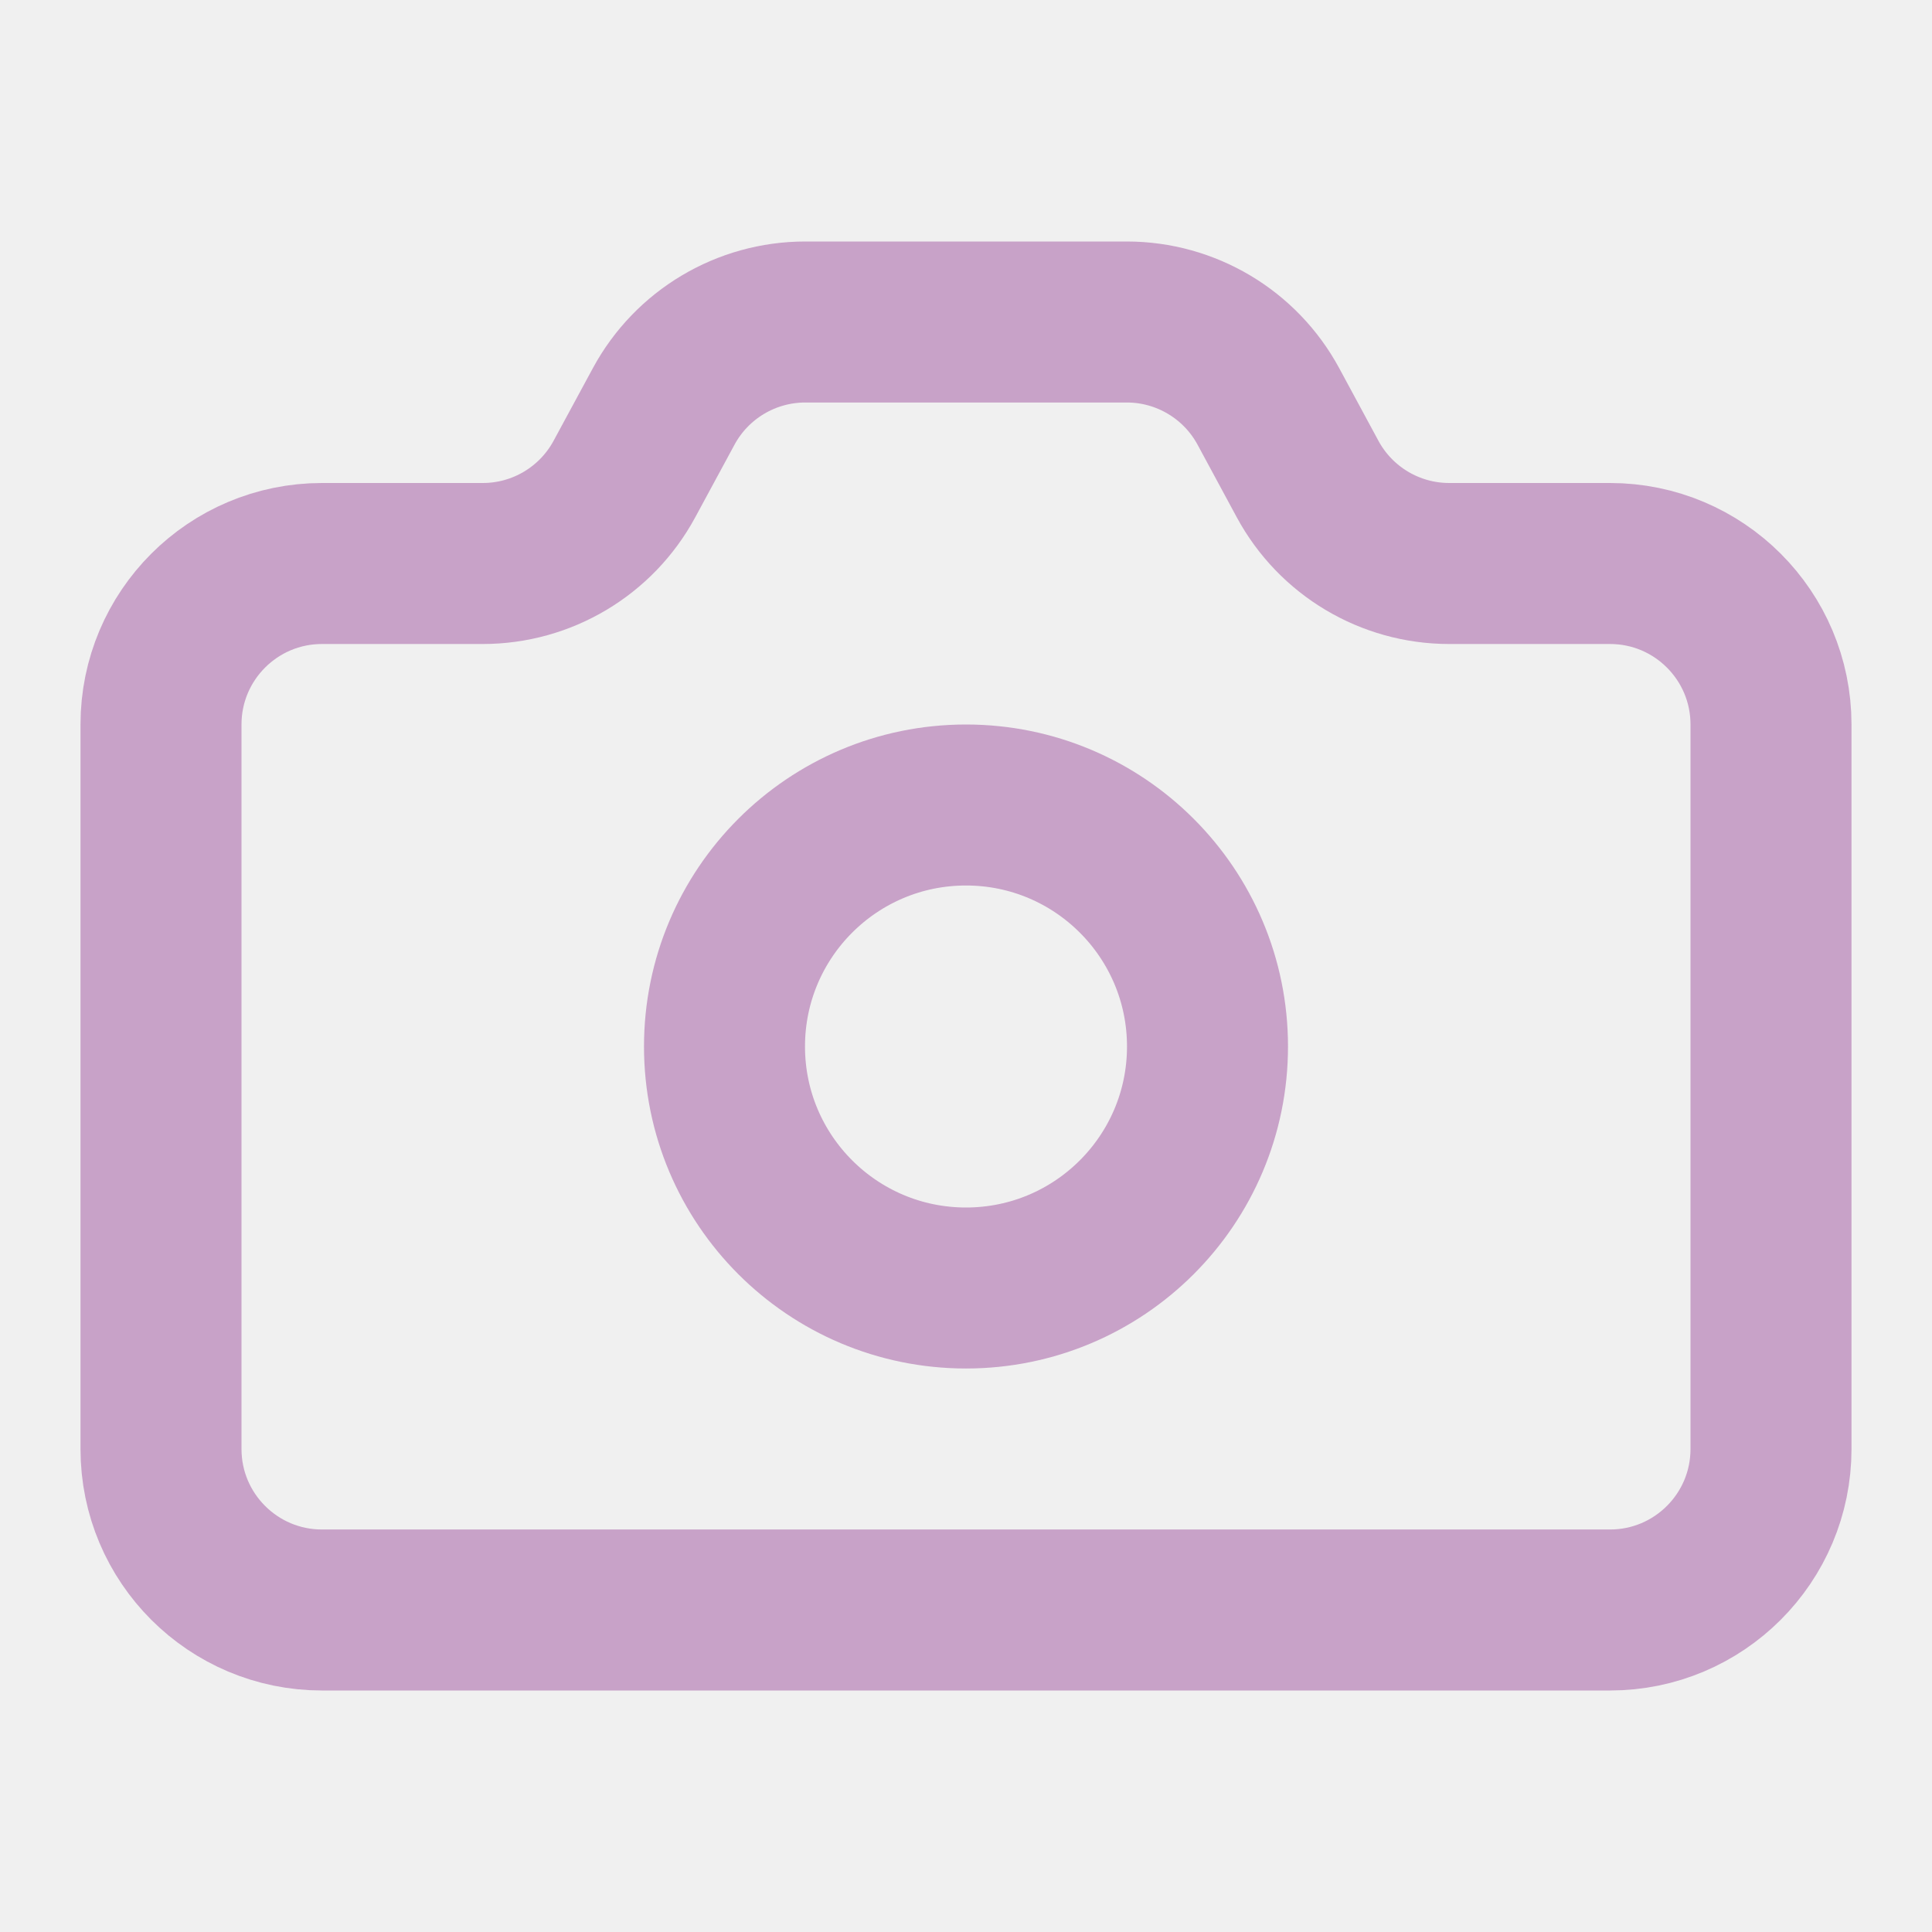
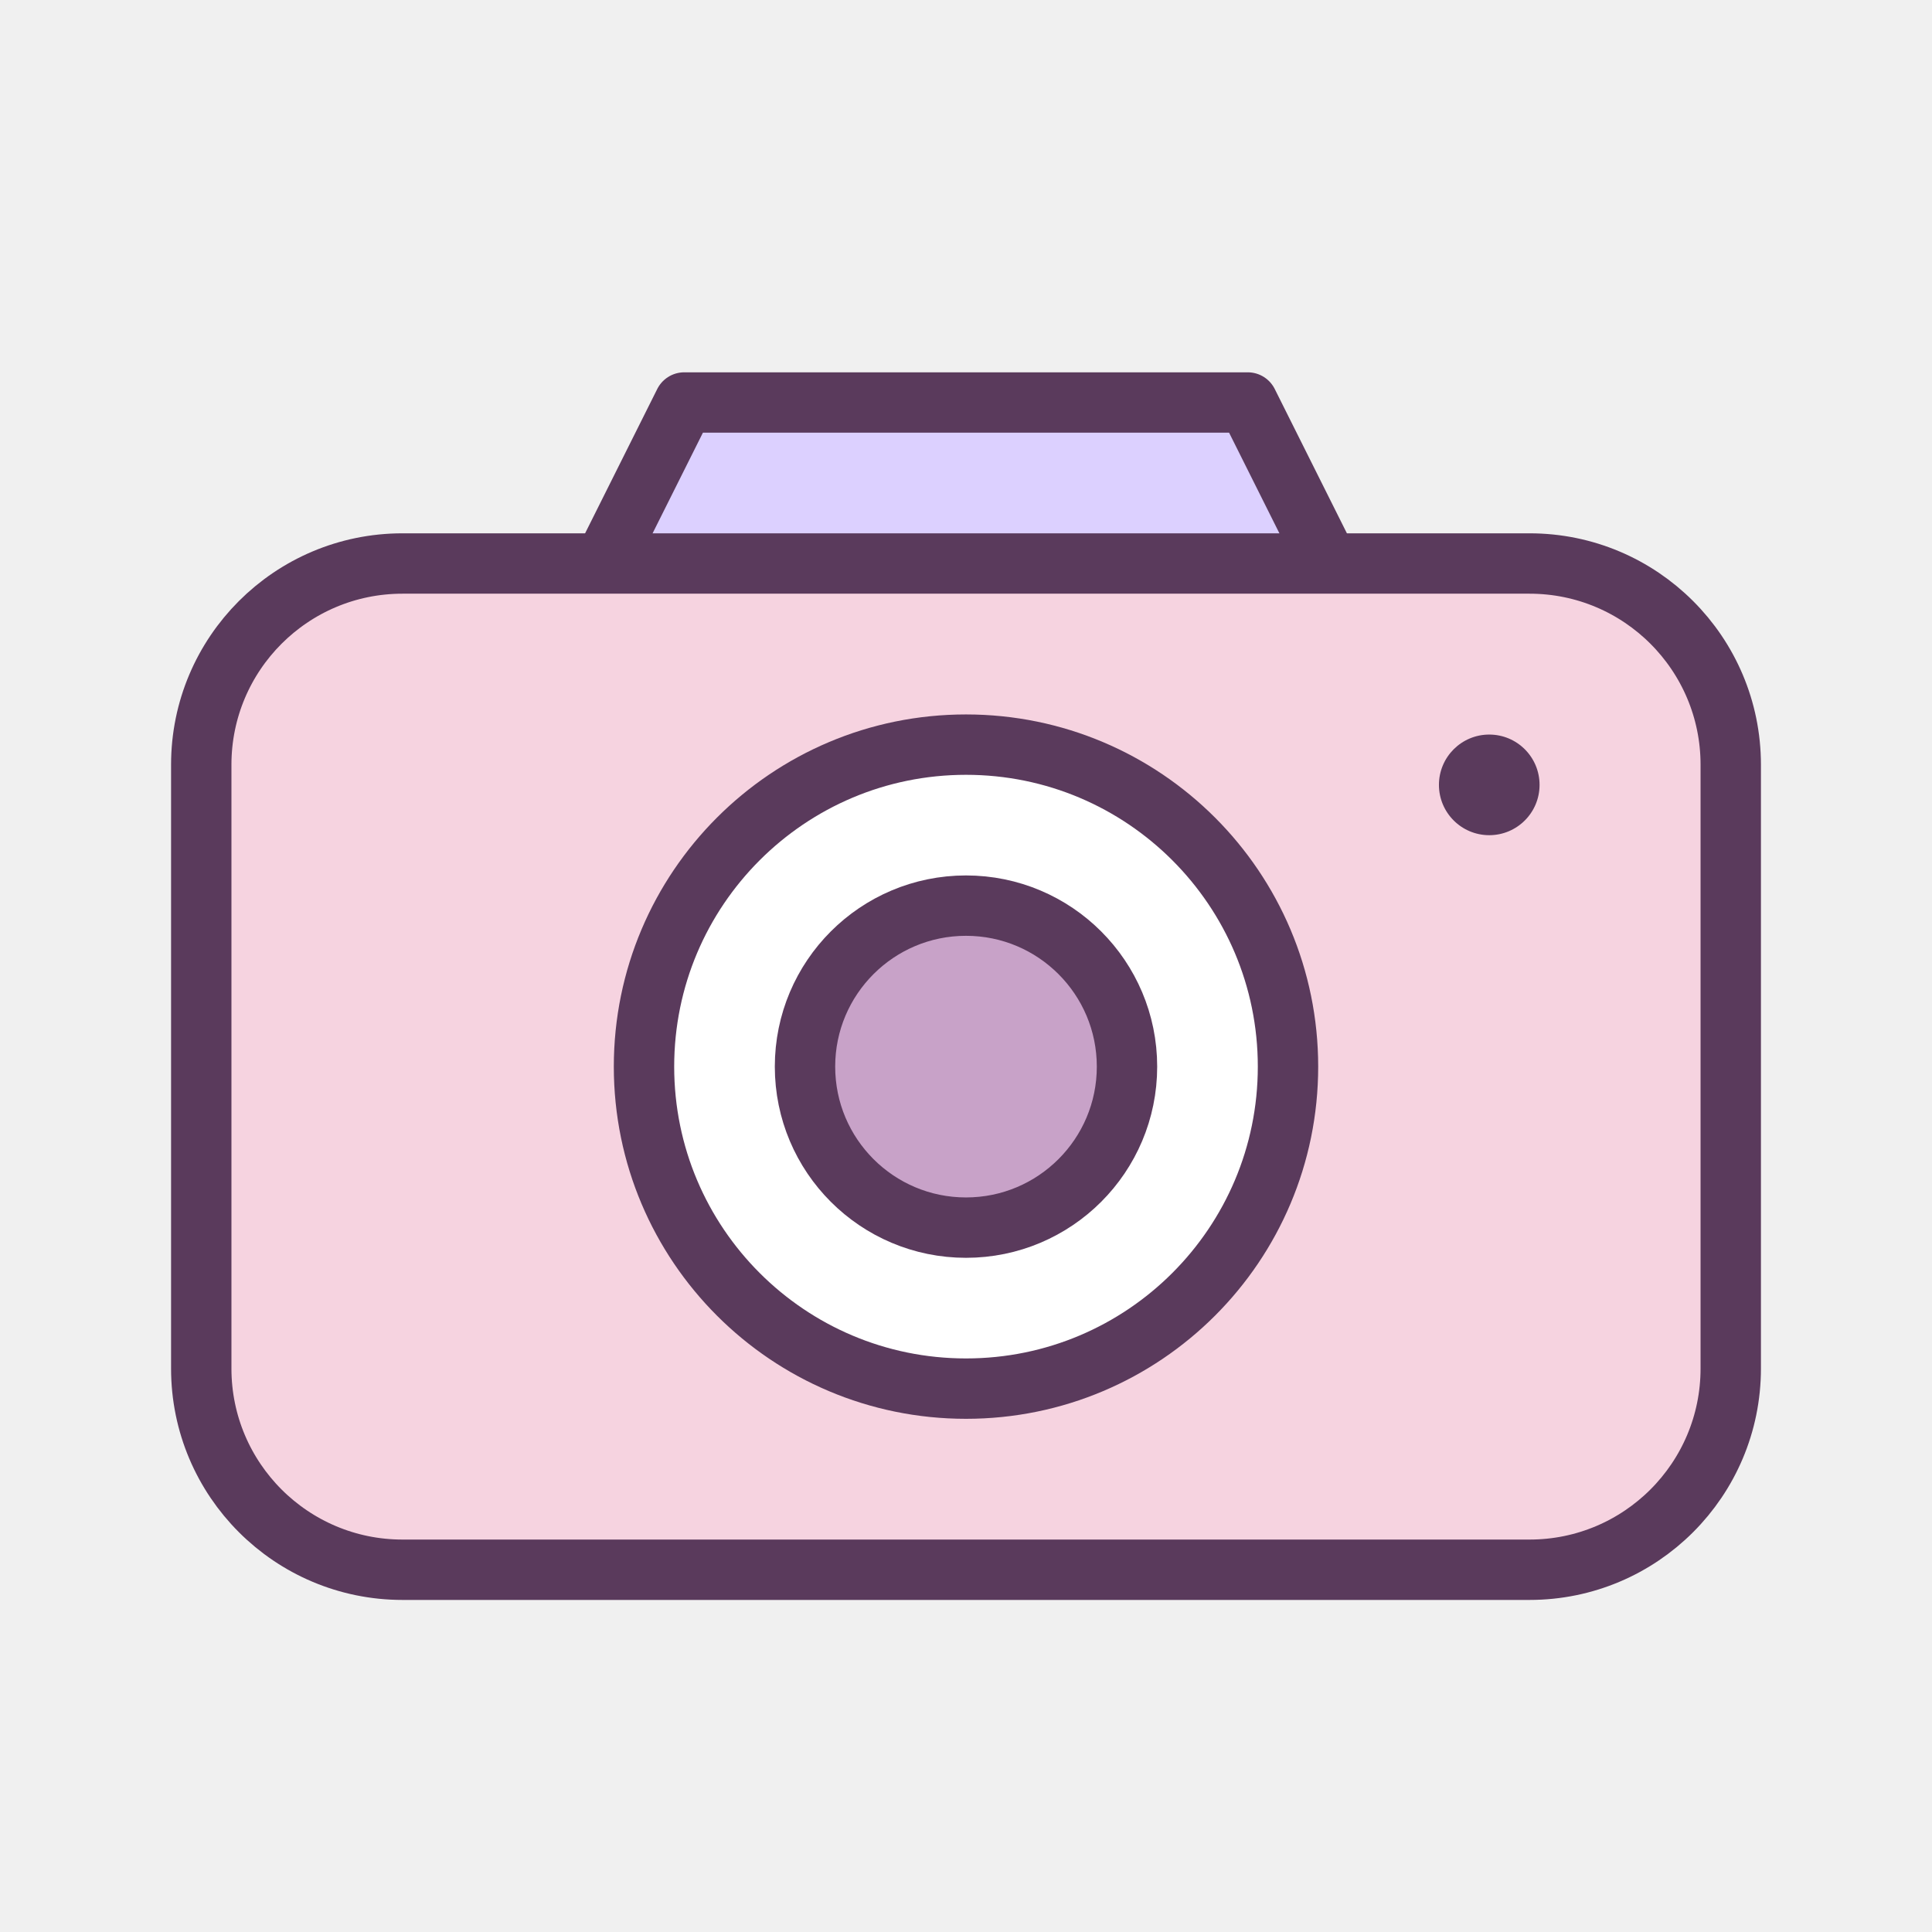
- <svg xmlns="http://www.w3.org/2000/svg" viewBox="0 0 24 24" fill="none" stroke="#C8A2C8" stroke-width="2" stroke-linecap="round" stroke-linejoin="round">
-   <path d="M13.997 4a2 2 0 0 1 1.76 1.05l.486.9A2 2 0 0 0 18.003 7H20a2 2 0 0 1 2 2v9a2 2 0 0 1-2 2H4a2 2 0 0 1-2-2V9a2 2 0 0 1 2-2h1.997a2 2 0 0 0 1.759-1.048l.489-.904A2 2 0 0 1 10.004 4z" />
-   <circle cx="12" cy="13" r="3" />
+ <svg xmlns="http://www.w3.org/2000/svg" viewBox="0 0 96 96" fill="none" stroke="#5A3A5C" stroke-width="3" stroke-linecap="round" stroke-linejoin="round">
+   <path d="M30 28l4-8h28l4 8" fill="#DCD0FF" />
+   <rect x="10" y="28" width="76" height="50" rx="10" fill="#F6D3E0" />
+   <circle cx="48" cy="53" r="16" fill="#fff" />
+   <circle cx="48" cy="53" r="8" fill="#C8A2C8" />
+   <circle cx="74" cy="39" r="2.5" fill="#5A3A5C" stroke="none" />
</svg>
